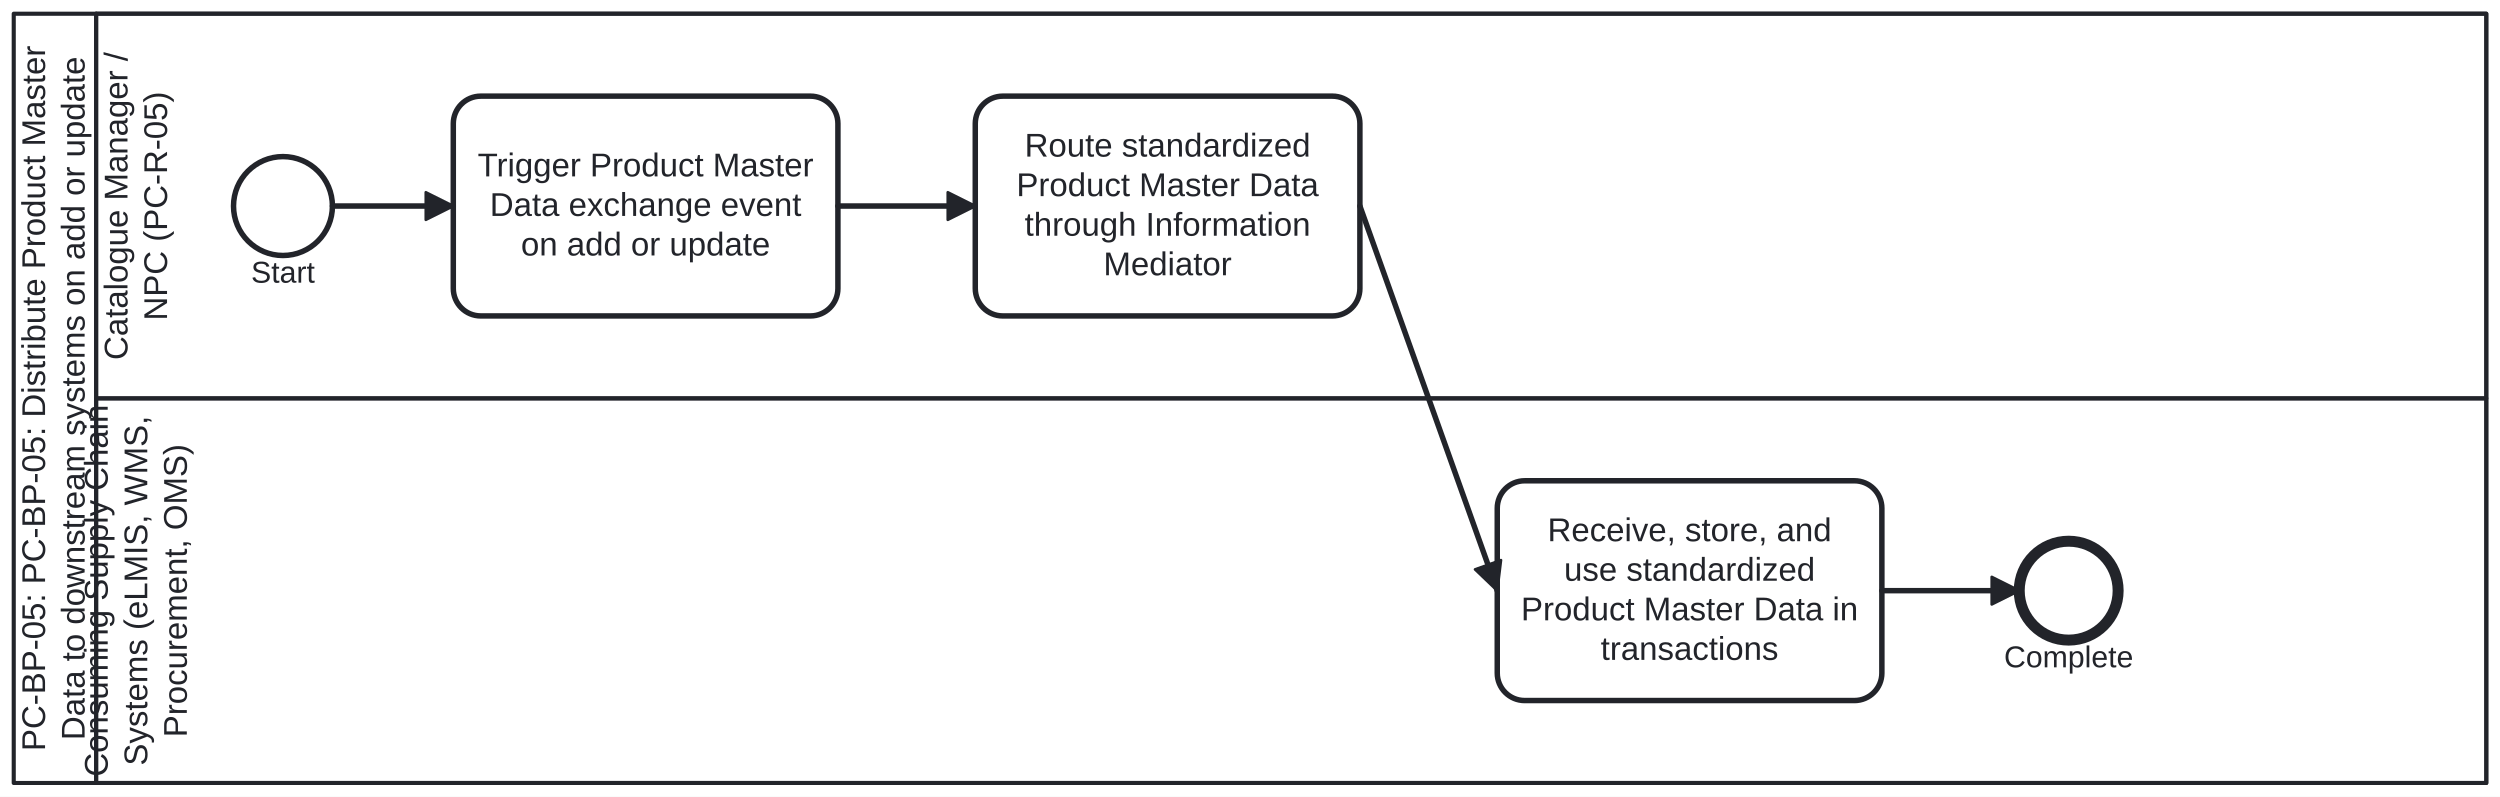
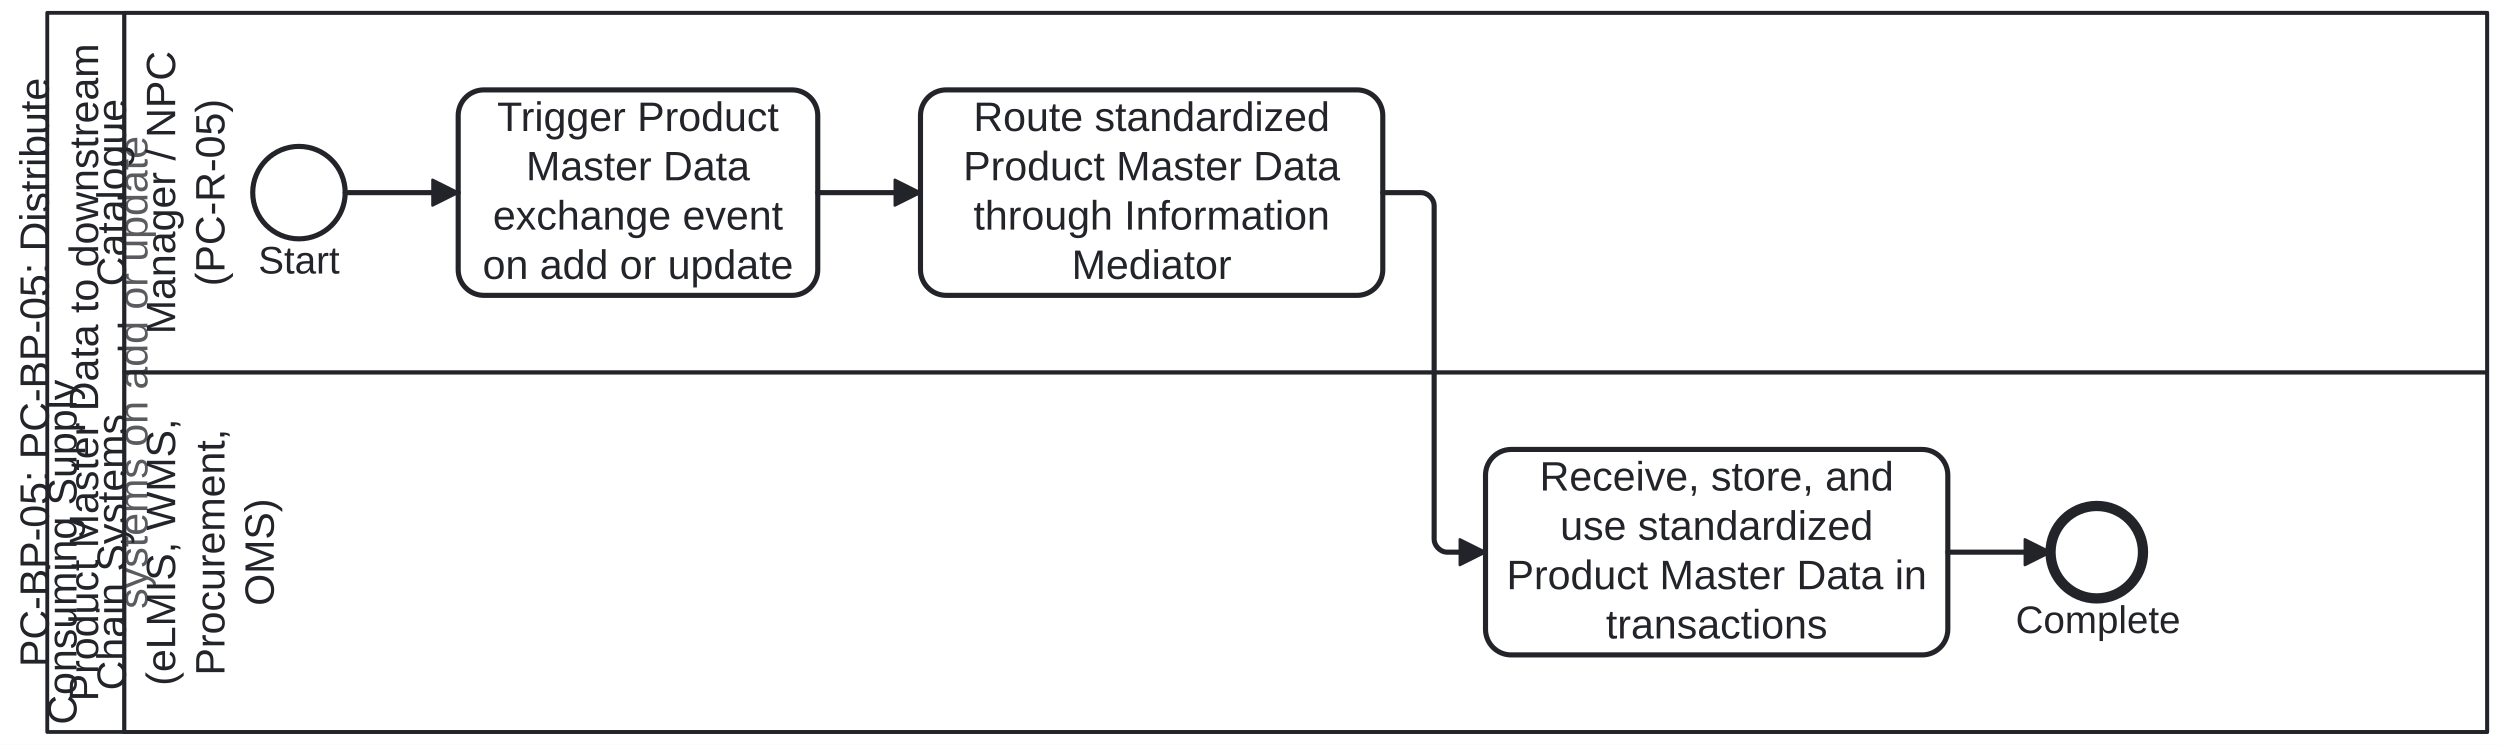
- <svg xmlns="http://www.w3.org/2000/svg" width="100%" style="max-width:100%;height:auto" viewBox="95 55 910 290" version="1.1">
-   <rect x="95" y="55" width="910" height="290" fill="#ffffff" />
+ <svg xmlns="http://www.w3.org/2000/svg" width="100%" style="max-width:100%;height:auto" viewBox="81.6 55 973.4 290" version="1.1">
+   <rect x="81.6" y="55" width="973.4" height="290" fill="#ffffff" />
  <g class="djs-group">
    <g class="djs-element djs-shape" data-element-id="Participant_PC_BP_05" style="display: block;" transform="matrix(1 0 0 1 100 60)">
      <g class="djs-visual">
-         <rect x="0" y="0" width="900" height="280" rx="0" ry="0" style="stroke-linecap: round; stroke-linejoin: round; stroke: rgb(34, 36, 42); stroke-width: 1.5px; fill: white; fill-opacity: 0.95;" />
+         <rect x="0" y="0" width="950" height="280" rx="0" ry="0" style="stroke-linecap: round; stroke-linejoin: round; stroke: rgb(34, 36, 42); stroke-width: 1.5px; fill: white; fill-opacity: 0.95;" />
        <path style="fill: none; stroke-linecap: round; stroke-linejoin: round; stroke: rgb(34, 36, 42); stroke-width: 1.5px;" d="M30,0L30,280" />
-         <text lineHeight="1.2" class="djs-label" style="font-family: Arial, sans-serif; font-size: 12px; font-weight: normal; fill: rgb(34, 36, 42);" transform="matrix(-1.83697e-16 -1 1 -1.83697e-16 0 280)">
-           <tspan x="11.624" y="11.4">PC-BP-05: PC-BP-05: Distribute Product Master </tspan>
-           <tspan x="15.6" y="25.8">Data to downstream systems on add or update</tspan>
+         <text lineHeight="1.2" class="djs-label" style="font-family: Arial, sans-serif; font-size: 16px; font-weight: normal; fill: rgb(34, 36, 42);" transform="matrix(-1.83697e-16 -1 1 -1.83697e-16 0 280)">
+           <tspan x="25.297" y="0.6">PC-BP-05: PC-BP-05: Distribute </tspan>
+           <tspan x="11.945" y="19.8">Product Master Data to downstream </tspan>
+           <tspan x="47.945" y="39">systems on add or update</tspan>
        </text>
      </g>
-       <rect class="djs-hit djs-hit-all" x="0" y="0" width="900" height="280" style="fill: none; stroke-opacity: 0; stroke: white; stroke-width: 15px;" />
+       <rect class="djs-hit djs-hit-all" x="0" y="0" width="950" height="280" style="fill: none; stroke-opacity: 0; stroke: white; stroke-width: 15px;" />
    </g>
    <g class="djs-children">
      <g class="djs-group">
        <g class="djs-element djs-shape" data-element-id="Lane_2" style="display: block;" transform="matrix(1 0 0 1 130 200)">
          <g class="djs-visual">
-             <rect x="0" y="0" width="870" height="140" rx="0" ry="0" style="stroke-linecap: round; stroke-linejoin: round; stroke: rgb(34, 36, 42); stroke-width: 1.5px; fill: white; fill-opacity: 0.25;" />
-             <text lineHeight="1.2" class="djs-label" style="font-family: Arial, sans-serif; font-size: 12px; font-weight: normal; fill: rgb(34, 36, 42);" transform="matrix(-1.83697e-16 -1 1 -1.83697e-16 0 140)">
-               <tspan x="2.295" y="4.2">Consuming Supply Chain</tspan>
-               <tspan x="6.326" y="18.6">Systems (eLMIS, WMS, </tspan>
-               <tspan x="16.653" y="33">Procurement, OMS)</tspan>
+             <rect x="0" y="0" width="920" height="140" rx="0" ry="0" style="stroke-linecap: round; stroke-linejoin: round; stroke: rgb(34, 36, 42); stroke-width: 1.5px; fill: white; fill-opacity: 0.25;" />
+             <text lineHeight="1.2" class="djs-label" style="font-family: Arial, sans-serif; font-size: 16px; font-weight: normal; fill: rgb(34, 36, 42);" transform="matrix(-1.83697e-16 -1 1 -1.83697e-16 0 140)">
+               <tspan x="2.852" y="-18.6">Consuming Supply </tspan>
+               <tspan x="16.203" y="0.6">Chain Systems </tspan>
+               <tspan x="17.996" y="19.8">(eLMIS, WMS, </tspan>
+               <tspan x="21.98" y="39">Procurement, </tspan>
+               <tspan x="49.113" y="58.2">OMS)</tspan>
            </text>
          </g>
-           <rect class="djs-hit djs-hit-all" x="0" y="0" width="870" height="140" style="fill: none; stroke-opacity: 0; stroke: white; stroke-width: 15px;" />
+           <rect class="djs-hit djs-hit-all" x="0" y="0" width="920" height="140" style="fill: none; stroke-opacity: 0; stroke: white; stroke-width: 15px;" />
        </g>
      </g>
      <g class="djs-group">
        <g class="djs-element djs-shape" data-element-id="Lane_1" style="display: block;" transform="matrix(1 0 0 1 130 60)">
          <g class="djs-visual">
-             <rect x="0" y="0" width="870" height="140" rx="0" ry="0" style="stroke-linecap: round; stroke-linejoin: round; stroke: rgb(34, 36, 42); stroke-width: 1.5px; fill: white; fill-opacity: 0.25;" />
-             <text lineHeight="1.2" class="djs-label" style="font-family: Arial, sans-serif; font-size: 12px; font-weight: normal; fill: rgb(34, 36, 42);" transform="matrix(-1.83697e-16 -1 1 -1.83697e-16 0 140)">
-               <tspan x="13.964" y="11.4">Catalogue Manager / </tspan>
-               <tspan x="28.331" y="25.8">NPC (PC-R-05)</tspan>
+             <rect x="0" y="0" width="920" height="140" rx="0" ry="0" style="stroke-linecap: round; stroke-linejoin: round; stroke: rgb(34, 36, 42); stroke-width: 1.5px; fill: white; fill-opacity: 0.25;" />
+             <text lineHeight="1.2" class="djs-label" style="font-family: Arial, sans-serif; font-size: 16px; font-weight: normal; fill: rgb(34, 36, 42);" transform="matrix(-1.83697e-16 -1 1 -1.83697e-16 0 140)">
+               <tspan x="33.527" y="0.6">Catalogue </tspan>
+               <tspan x="14.867" y="19.8">Manager / NPC </tspan>
+               <tspan x="33.555" y="39">(PC-R-05)</tspan>
            </text>
          </g>
-           <rect class="djs-hit djs-hit-all" x="0" y="0" width="870" height="140" style="fill: none; stroke-opacity: 0; stroke: white; stroke-width: 15px;" />
+           <rect class="djs-hit djs-hit-all" x="0" y="0" width="920" height="140" style="fill: none; stroke-opacity: 0; stroke: white; stroke-width: 15px;" />
        </g>
      </g>
      <g class="djs-group">
        <g class="djs-element djs-shape" data-element-id="StartEvent_1" style="display: block;" transform="matrix(1 0 0 1 180 112)">
          <g class="djs-visual">
            <circle cx="18" cy="18" r="18" style="stroke-linecap: round; stroke-linejoin: round; stroke: rgb(34, 36, 42); stroke-width: 2px; fill: white; fill-opacity: 0.95;" />
          </g>
          <rect class="djs-hit djs-hit-all" x="0" y="0" width="36" height="36" style="fill: none; stroke-opacity: 0; stroke: white; stroke-width: 15px;" />
        </g>
      </g>
      <g class="djs-group">
-         <g class="djs-element djs-shape" data-element-id="StartEvent_1_label" style="display: block;" transform="matrix(1 0 0 1 186 148)">
+         <g class="djs-element djs-shape" data-element-id="StartEvent_1_label" style="display: block;" transform="matrix(1 0 0 1 182 148)">
          <g class="djs-visual">
-             <text lineHeight="1.2" class="djs-label" style="font-family: Arial, sans-serif; font-size: 11px; font-weight: normal; fill: rgb(34, 36, 42);">
-               <tspan x="0.385" y="9.9">Start</tspan>
+             <text lineHeight="1.2" class="djs-label" style="font-family: Arial, sans-serif; font-size: 15px; font-weight: normal; fill: rgb(34, 36, 42);">
+               <tspan x="0.161" y="13.5">Start</tspan>
            </text>
          </g>
-           <rect class="djs-hit djs-hit-all" x="0" y="0" width="24" height="14" style="fill: none; stroke-opacity: 0; stroke: white; stroke-width: 15px;" />
+           <rect class="djs-hit djs-hit-all" x="0" y="0" width="32" height="18" style="fill: none; stroke-opacity: 0; stroke: white; stroke-width: 15px;" />
        </g>
      </g>
      <g class="djs-group">
        <g class="djs-element djs-shape" data-element-id="Task_1" style="display: block;" transform="matrix(1 0 0 1 260 90)">
          <g class="djs-visual">
            <rect x="0" y="0" width="140" height="80" rx="10" ry="10" style="stroke-linecap: round; stroke-linejoin: round; stroke: rgb(34, 36, 42); stroke-width: 2px; fill: white; fill-opacity: 0.95;" />
-             <text lineHeight="1.2" class="djs-label" style="font-family: Arial, sans-serif; font-size: 12px; font-weight: normal; fill: rgb(34, 36, 42);">
-               <tspan x="8.869" y="29.2">Trigger Product Master</tspan>
-               <tspan x="13.293" y="43.6">Data exchange event </tspan>
-               <tspan x="24.628" y="58">on add or update</tspan>
+             <text lineHeight="1.2" class="djs-label" style="font-family: Arial, sans-serif; font-size: 16px; font-weight: normal; fill: rgb(34, 36, 42);">
+               <tspan x="15.164" y="16">Trigger Product </tspan>
+               <tspan x="26.43" y="35.2">Master Data </tspan>
+               <tspan x="13.512" y="54.4">exchange event </tspan>
+               <tspan x="9.504" y="73.6">on add or update</tspan>
            </text>
          </g>
          <rect class="djs-hit djs-hit-all" x="0" y="0" width="140" height="80" style="fill: none; stroke-opacity: 0; stroke: white; stroke-width: 15px;" />
        </g>
      </g>
      <g class="djs-group">
-         <g class="djs-element djs-shape" data-element-id="Task_2" style="display: block;" transform="matrix(1 0 0 1 450 90)">
+         <g class="djs-element djs-shape" data-element-id="Task_2" style="display: block;" transform="matrix(1 0 0 1 440 90)">
          <g class="djs-visual">
-             <rect x="0" y="0" width="140" height="80" rx="10" ry="10" style="stroke-linecap: round; stroke-linejoin: round; stroke: rgb(34, 36, 42); stroke-width: 2px; fill: white; fill-opacity: 0.95;" />
-             <text lineHeight="1.2" class="djs-label" style="font-family: Arial, sans-serif; font-size: 12px; font-weight: normal; fill: rgb(34, 36, 42);">
-               <tspan x="17.966" y="22">Route standardized </tspan>
-               <tspan x="14.978" y="36.4">Product Master Data </tspan>
-               <tspan x="17.969" y="50.8">through Information </tspan>
-               <tspan x="46.656" y="65.2">Mediator</tspan>
+             <rect x="0" y="0" width="180" height="80" rx="10" ry="10" style="stroke-linecap: round; stroke-linejoin: round; stroke: rgb(34, 36, 42); stroke-width: 2px; fill: white; fill-opacity: 0.95;" />
+             <text lineHeight="1.2" class="djs-label" style="font-family: Arial, sans-serif; font-size: 16px; font-weight: normal; fill: rgb(34, 36, 42);">
+               <tspan x="20.621" y="16">Route standardized </tspan>
+               <tspan x="16.637" y="35.2">Product Master Data </tspan>
+               <tspan x="20.625" y="54.4">through Information </tspan>
+               <tspan x="58.875" y="73.6">Mediator</tspan>
            </text>
          </g>
-           <rect class="djs-hit djs-hit-all" x="0" y="0" width="140" height="80" style="fill: none; stroke-opacity: 0; stroke: white; stroke-width: 15px;" />
+           <rect class="djs-hit djs-hit-all" x="0" y="0" width="180" height="80" style="fill: none; stroke-opacity: 0; stroke: white; stroke-width: 15px;" />
        </g>
      </g>
      <g class="djs-group">
-         <g class="djs-element djs-shape" data-element-id="Task_3" style="display: block;" transform="matrix(1 0 0 1 640 230)">
+         <g class="djs-element djs-shape" data-element-id="Task_3" style="display: block;" transform="matrix(1 0 0 1 660 230)">
          <g class="djs-visual">
-             <rect x="0" y="0" width="140" height="80" rx="10" ry="10" style="stroke-linecap: round; stroke-linejoin: round; stroke: rgb(34, 36, 42); stroke-width: 2px; fill: white; fill-opacity: 0.95;" />
-             <text lineHeight="1.2" class="djs-label" style="font-family: Arial, sans-serif; font-size: 12px; font-weight: normal; fill: rgb(34, 36, 42);">
-               <tspan x="18.306" y="22">Receive, store, and </tspan>
-               <tspan x="24.303" y="36.4">use standardized </tspan>
-               <tspan x="8.641" y="50.8">Product Master Data in </tspan>
-               <tspan x="37.65" y="65.2">transactions</tspan>
+             <rect x="0" y="0" width="180" height="80" rx="10" ry="10" style="stroke-linecap: round; stroke-linejoin: round; stroke: rgb(34, 36, 42); stroke-width: 2px; fill: white; fill-opacity: 0.95;" />
+             <text lineHeight="1.2" class="djs-label" style="font-family: Arial, sans-serif; font-size: 16px; font-weight: normal; fill: rgb(34, 36, 42);">
+               <tspan x="21.074" y="16">Receive, store, and </tspan>
+               <tspan x="29.07" y="35.2">use standardized </tspan>
+               <tspan x="8.188" y="54.4">Product Master Data in</tspan>
+               <tspan x="46.867" y="73.6">transactions</tspan>
            </text>
          </g>
-           <rect class="djs-hit djs-hit-all" x="0" y="0" width="140" height="80" style="fill: none; stroke-opacity: 0; stroke: white; stroke-width: 15px;" />
+           <rect class="djs-hit djs-hit-all" x="0" y="0" width="180" height="80" style="fill: none; stroke-opacity: 0; stroke: white; stroke-width: 15px;" />
        </g>
      </g>
      <g class="djs-group">
-         <g class="djs-element djs-shape" data-element-id="EndEvent_1" style="display: block;" transform="matrix(1 0 0 1 830 252)">
+         <g class="djs-element djs-shape" data-element-id="EndEvent_1" style="display: block;" transform="matrix(1 0 0 1 880 252)">
          <g class="djs-visual">
            <circle cx="18" cy="18" r="18" style="stroke-linecap: round; stroke-linejoin: round; stroke: rgb(34, 36, 42); stroke-width: 4px; fill: white; fill-opacity: 0.95;" />
          </g>
          <rect class="djs-hit djs-hit-all" x="0" y="0" width="36" height="36" style="fill: none; stroke-opacity: 0; stroke: white; stroke-width: 15px;" />
        </g>
      </g>
      <g class="djs-group">
-         <g class="djs-element djs-shape" data-element-id="EndEvent_1_label" style="display: block;" transform="matrix(1 0 0 1 824 288)">
+         <g class="djs-element djs-shape" data-element-id="EndEvent_1_label" style="display: block;" transform="matrix(1 0 0 1 866 288)">
          <g class="djs-visual">
-             <text lineHeight="1.2" class="djs-label" style="font-family: Arial, sans-serif; font-size: 11px; font-weight: normal; fill: rgb(34, 36, 42);">
-               <tspan x="0.461" y="9.9">Complete</tspan>
+             <text lineHeight="1.2" class="djs-label" style="font-family: Arial, sans-serif; font-size: 15px; font-weight: normal; fill: rgb(34, 36, 42);">
+               <tspan x="0.402" y="13.5">Complete</tspan>
            </text>
          </g>
-           <rect class="djs-hit djs-hit-all" x="0" y="0" width="48" height="14" style="fill: none; stroke-opacity: 0; stroke: white; stroke-width: 15px;" />
+           <rect class="djs-hit djs-hit-all" x="0" y="0" width="65" height="18" style="fill: none; stroke-opacity: 0; stroke: white; stroke-width: 15px;" />
        </g>
      </g>
      <g class="djs-group">
        <g class="djs-element djs-connection" data-element-id="Flow_0" style="display: block;">
          <g class="djs-visual">
            <defs>
              <marker id="bpmn-marker-1" viewBox="0 0 20 20" refX="11" refY="10" markerWidth="10" markerHeight="10" orient="auto">
                <path d="M 1 5 L 11 10 L 1 15 Z" style="stroke-linecap: round; stroke-linejoin: round; stroke: rgb(34, 36, 42); stroke-width: 1px; fill: rgb(34, 36, 42);" />
              </marker>
            </defs>
            <path data-corner-radius="5" style="fill: none; stroke-linecap: round; stroke-linejoin: round; stroke: rgb(34, 36, 42); stroke-width: 2px; marker-end: url('#bpmn-marker-1');" d="M216,130L260,130" />
          </g>
          <path d="M216,130L260,130" class="djs-hit djs-hit-stroke" style="fill: none; stroke-opacity: 0; stroke: white; stroke-width: 15px;" />
        </g>
      </g>
      <g class="djs-group">
        <g class="djs-element djs-connection" data-element-id="Flow_1" style="display: block;">
          <g class="djs-visual">
            <defs>
              <marker id="bpmn-marker-2" viewBox="0 0 20 20" refX="11" refY="10" markerWidth="10" markerHeight="10" orient="auto">
                <path d="M 1 5 L 11 10 L 1 15 Z" style="stroke-linecap: round; stroke-linejoin: round; stroke: rgb(34, 36, 42); stroke-width: 1px; fill: rgb(34, 36, 42);" />
              </marker>
            </defs>
-             <path data-corner-radius="5" style="fill: none; stroke-linecap: round; stroke-linejoin: round; stroke: rgb(34, 36, 42); stroke-width: 2px; marker-end: url('#bpmn-marker-2');" d="M400,130L450,130" />
+             <path data-corner-radius="5" style="fill: none; stroke-linecap: round; stroke-linejoin: round; stroke: rgb(34, 36, 42); stroke-width: 2px; marker-end: url('#bpmn-marker-2');" d="M400,130L440,130" />
          </g>
-           <path d="M400,130L450,130" class="djs-hit djs-hit-stroke" style="fill: none; stroke-opacity: 0; stroke: white; stroke-width: 15px;" />
+           <path d="M400,130L440,130" class="djs-hit djs-hit-stroke" style="fill: none; stroke-opacity: 0; stroke: white; stroke-width: 15px;" />
        </g>
      </g>
      <g class="djs-group">
        <g class="djs-element djs-connection" data-element-id="Flow_2" style="display: block;">
          <g class="djs-visual">
            <defs>
              <marker id="bpmn-marker-3" viewBox="0 0 20 20" refX="11" refY="10" markerWidth="10" markerHeight="10" orient="auto">
                <path d="M 1 5 L 11 10 L 1 15 Z" style="stroke-linecap: round; stroke-linejoin: round; stroke: rgb(34, 36, 42); stroke-width: 1px; fill: rgb(34, 36, 42);" />
              </marker>
            </defs>
-             <path data-corner-radius="5" style="fill: none; stroke-linecap: round; stroke-linejoin: round; stroke: rgb(34, 36, 42); stroke-width: 2px; marker-end: url('#bpmn-marker-3');" d="M590,130L640,270" />
+             <path data-corner-radius="5" style="fill: none; stroke-linecap: round; stroke-linejoin: round; stroke: rgb(34, 36, 42); stroke-width: 2px; marker-end: url('#bpmn-marker-3');" d="M620,130L635,130C637.5,130,640,132.5,640,135L640,265C640,267.5,642.5,270,645,270L660,270" />
          </g>
-           <path d="M590,130L640,270" class="djs-hit djs-hit-stroke" style="fill: none; stroke-opacity: 0; stroke: white; stroke-width: 15px;" />
+           <path d="M620,130L640,130L640,270L660,270" class="djs-hit djs-hit-stroke" style="fill: none; stroke-opacity: 0; stroke: white; stroke-width: 15px;" />
        </g>
      </g>
      <g class="djs-group">
        <g class="djs-element djs-connection" data-element-id="Flow_3" style="display: block;">
          <g class="djs-visual">
            <defs>
              <marker id="bpmn-marker-4" viewBox="0 0 20 20" refX="11" refY="10" markerWidth="10" markerHeight="10" orient="auto">
                <path d="M 1 5 L 11 10 L 1 15 Z" style="stroke-linecap: round; stroke-linejoin: round; stroke: rgb(34, 36, 42); stroke-width: 1px; fill: rgb(34, 36, 42);" />
              </marker>
            </defs>
-             <path data-corner-radius="5" style="fill: none; stroke-linecap: round; stroke-linejoin: round; stroke: rgb(34, 36, 42); stroke-width: 2px; marker-end: url('#bpmn-marker-4');" d="M780,270L830,270" />
+             <path data-corner-radius="5" style="fill: none; stroke-linecap: round; stroke-linejoin: round; stroke: rgb(34, 36, 42); stroke-width: 2px; marker-end: url('#bpmn-marker-4');" d="M840,270L880,270" />
          </g>
-           <path d="M780,270L830,270" class="djs-hit djs-hit-stroke" style="fill: none; stroke-opacity: 0; stroke: white; stroke-width: 15px;" />
+           <path d="M840,270L880,270" class="djs-hit djs-hit-stroke" style="fill: none; stroke-opacity: 0; stroke: white; stroke-width: 15px;" />
        </g>
      </g>
    </g>
  </g>
</svg>
